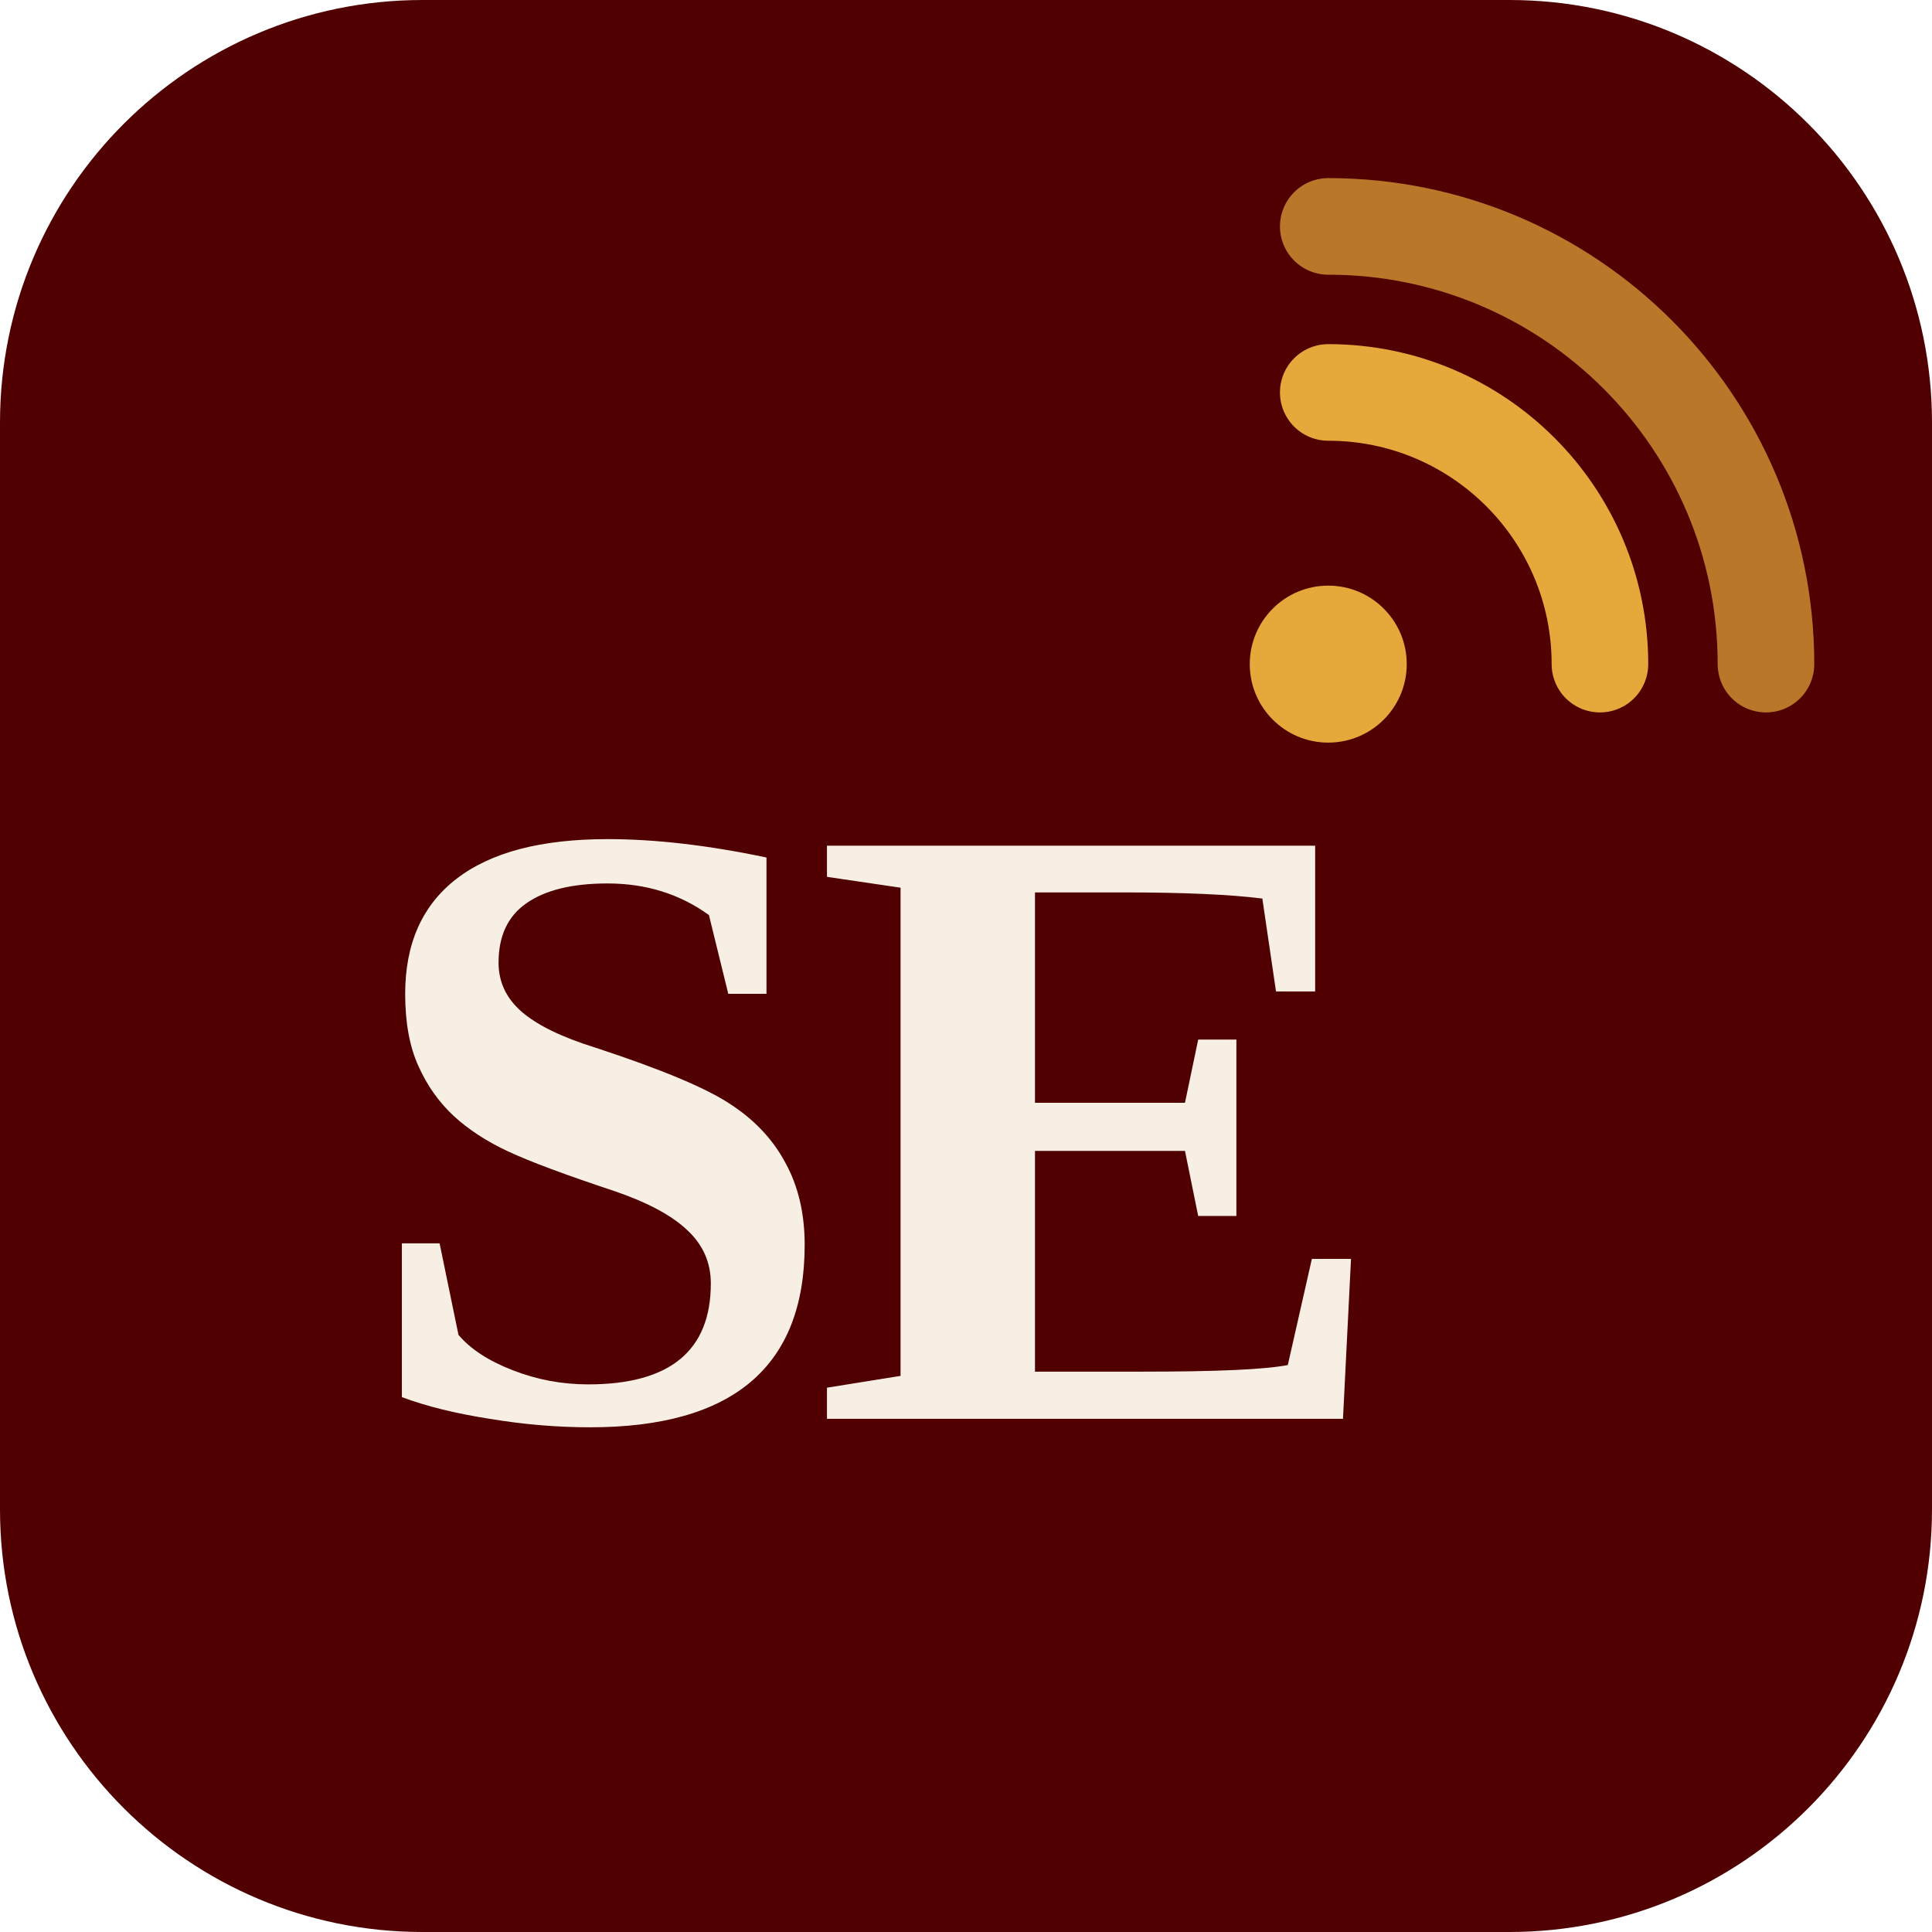
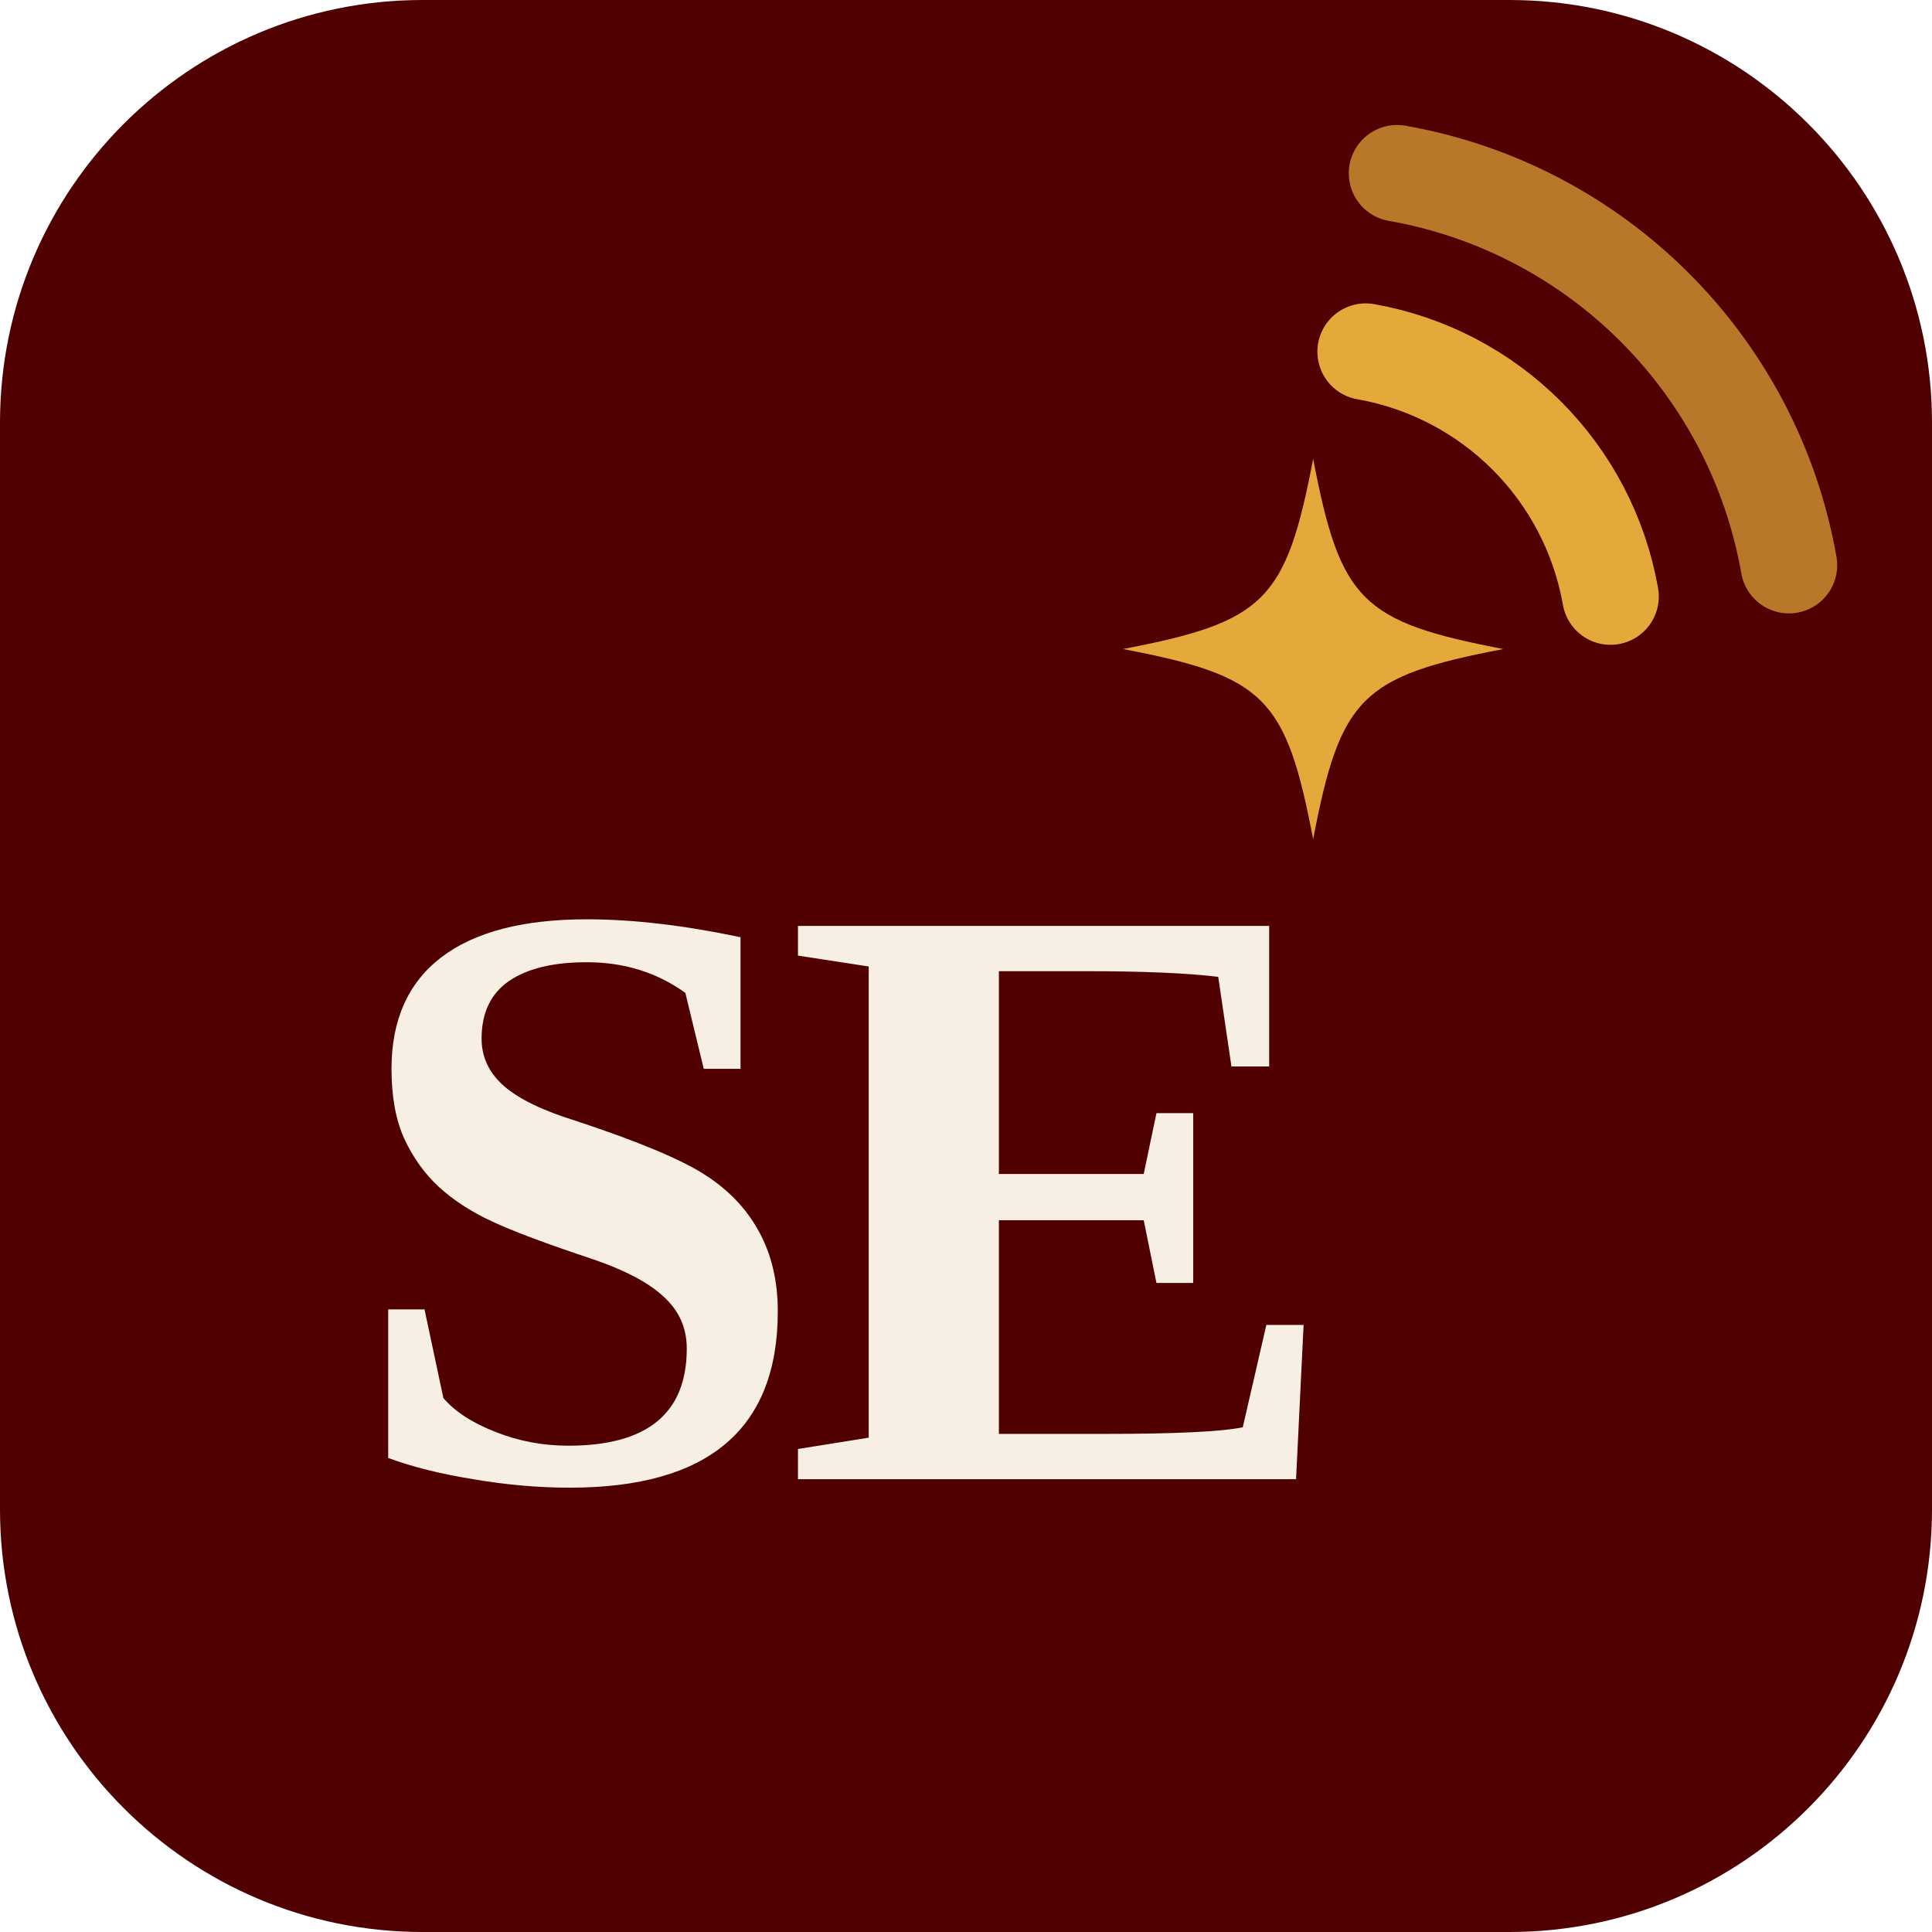
<svg xmlns="http://www.w3.org/2000/svg" viewBox="0 0 64 64">
  <rect width="64" height="64" rx="14" fill="#500000" />
-   <path d="M44 13a9 9 0 0 1 9 9" fill="none" stroke="#e5a93b" stroke-width="3.2" stroke-linecap="round" />
-   <path d="M44 7.5a14.5 14.5 0 0 1 14.5 14.5" fill="none" stroke="#e5a93b" stroke-width="3.2" stroke-linecap="round" opacity=".7" />
-   <circle cx="44" cy="22" r="2.6" fill="#e5a93b" />
-   <text x="29" y="47" text-anchor="middle" font-family="Georgia, 'Times New Roman', serif" font-weight="700" font-size="29" letter-spacing="-1" fill="#f7efe4">SE</text>
+   <path d="M45.24 11.65A10 10 0 0 1 53.35 19.76" fill="none" stroke="#e5a93b" stroke-width="3.2" stroke-linecap="round" />
+   <path d="M46.28 5.74A16 16 0 0 1 59.26 18.72" fill="none" stroke="#e5a93b" stroke-width="3.2" stroke-linecap="round" opacity=".7" />
+   <path d="M43.5 15.2 C44.4 19.9 45.1 20.6 49.8 21.5 C45.1 22.4 44.4 23.1 43.5 27.8 C42.6 23.1 41.9 22.4 37.2 21.5 C41.9 20.6 42.6 19.9 43.5 15.2 Z" fill="#e5a93b" />
+   <text x="28" y="49" text-anchor="middle" font-family="Georgia, 'Times New Roman', serif" font-weight="700" font-size="28" letter-spacing="-1" fill="#f7efe4">SE</text>
</svg>
